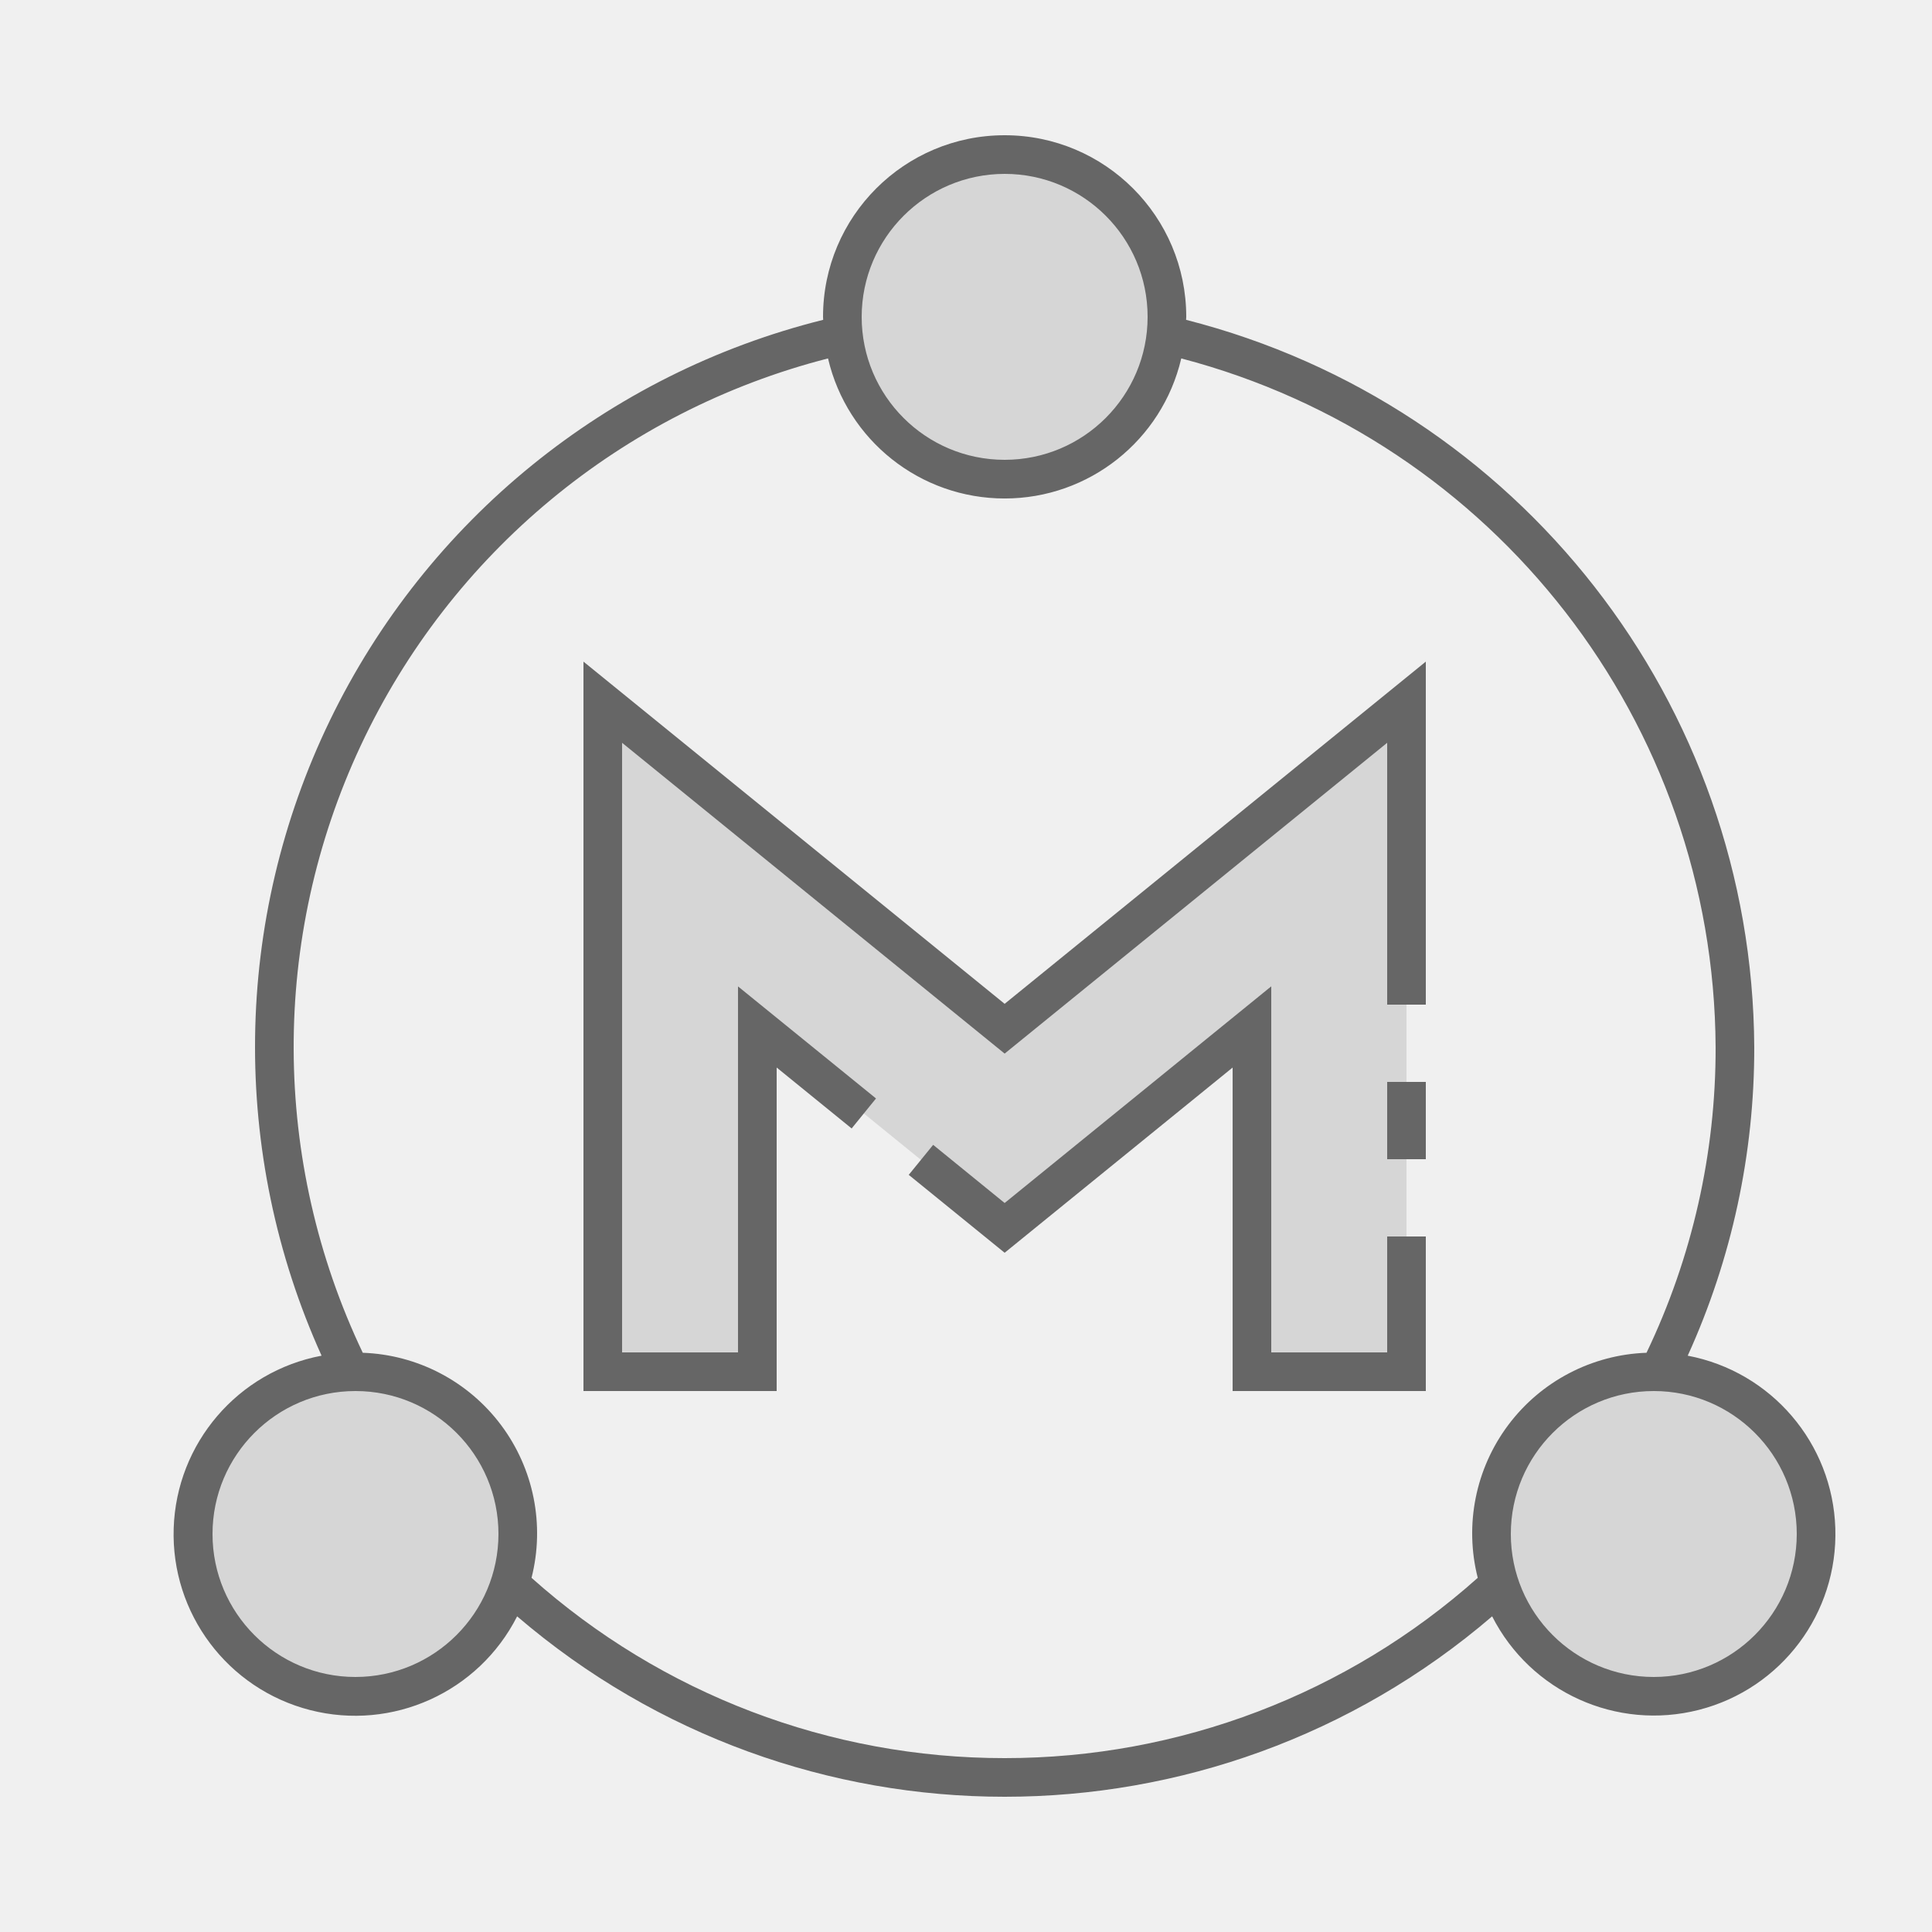
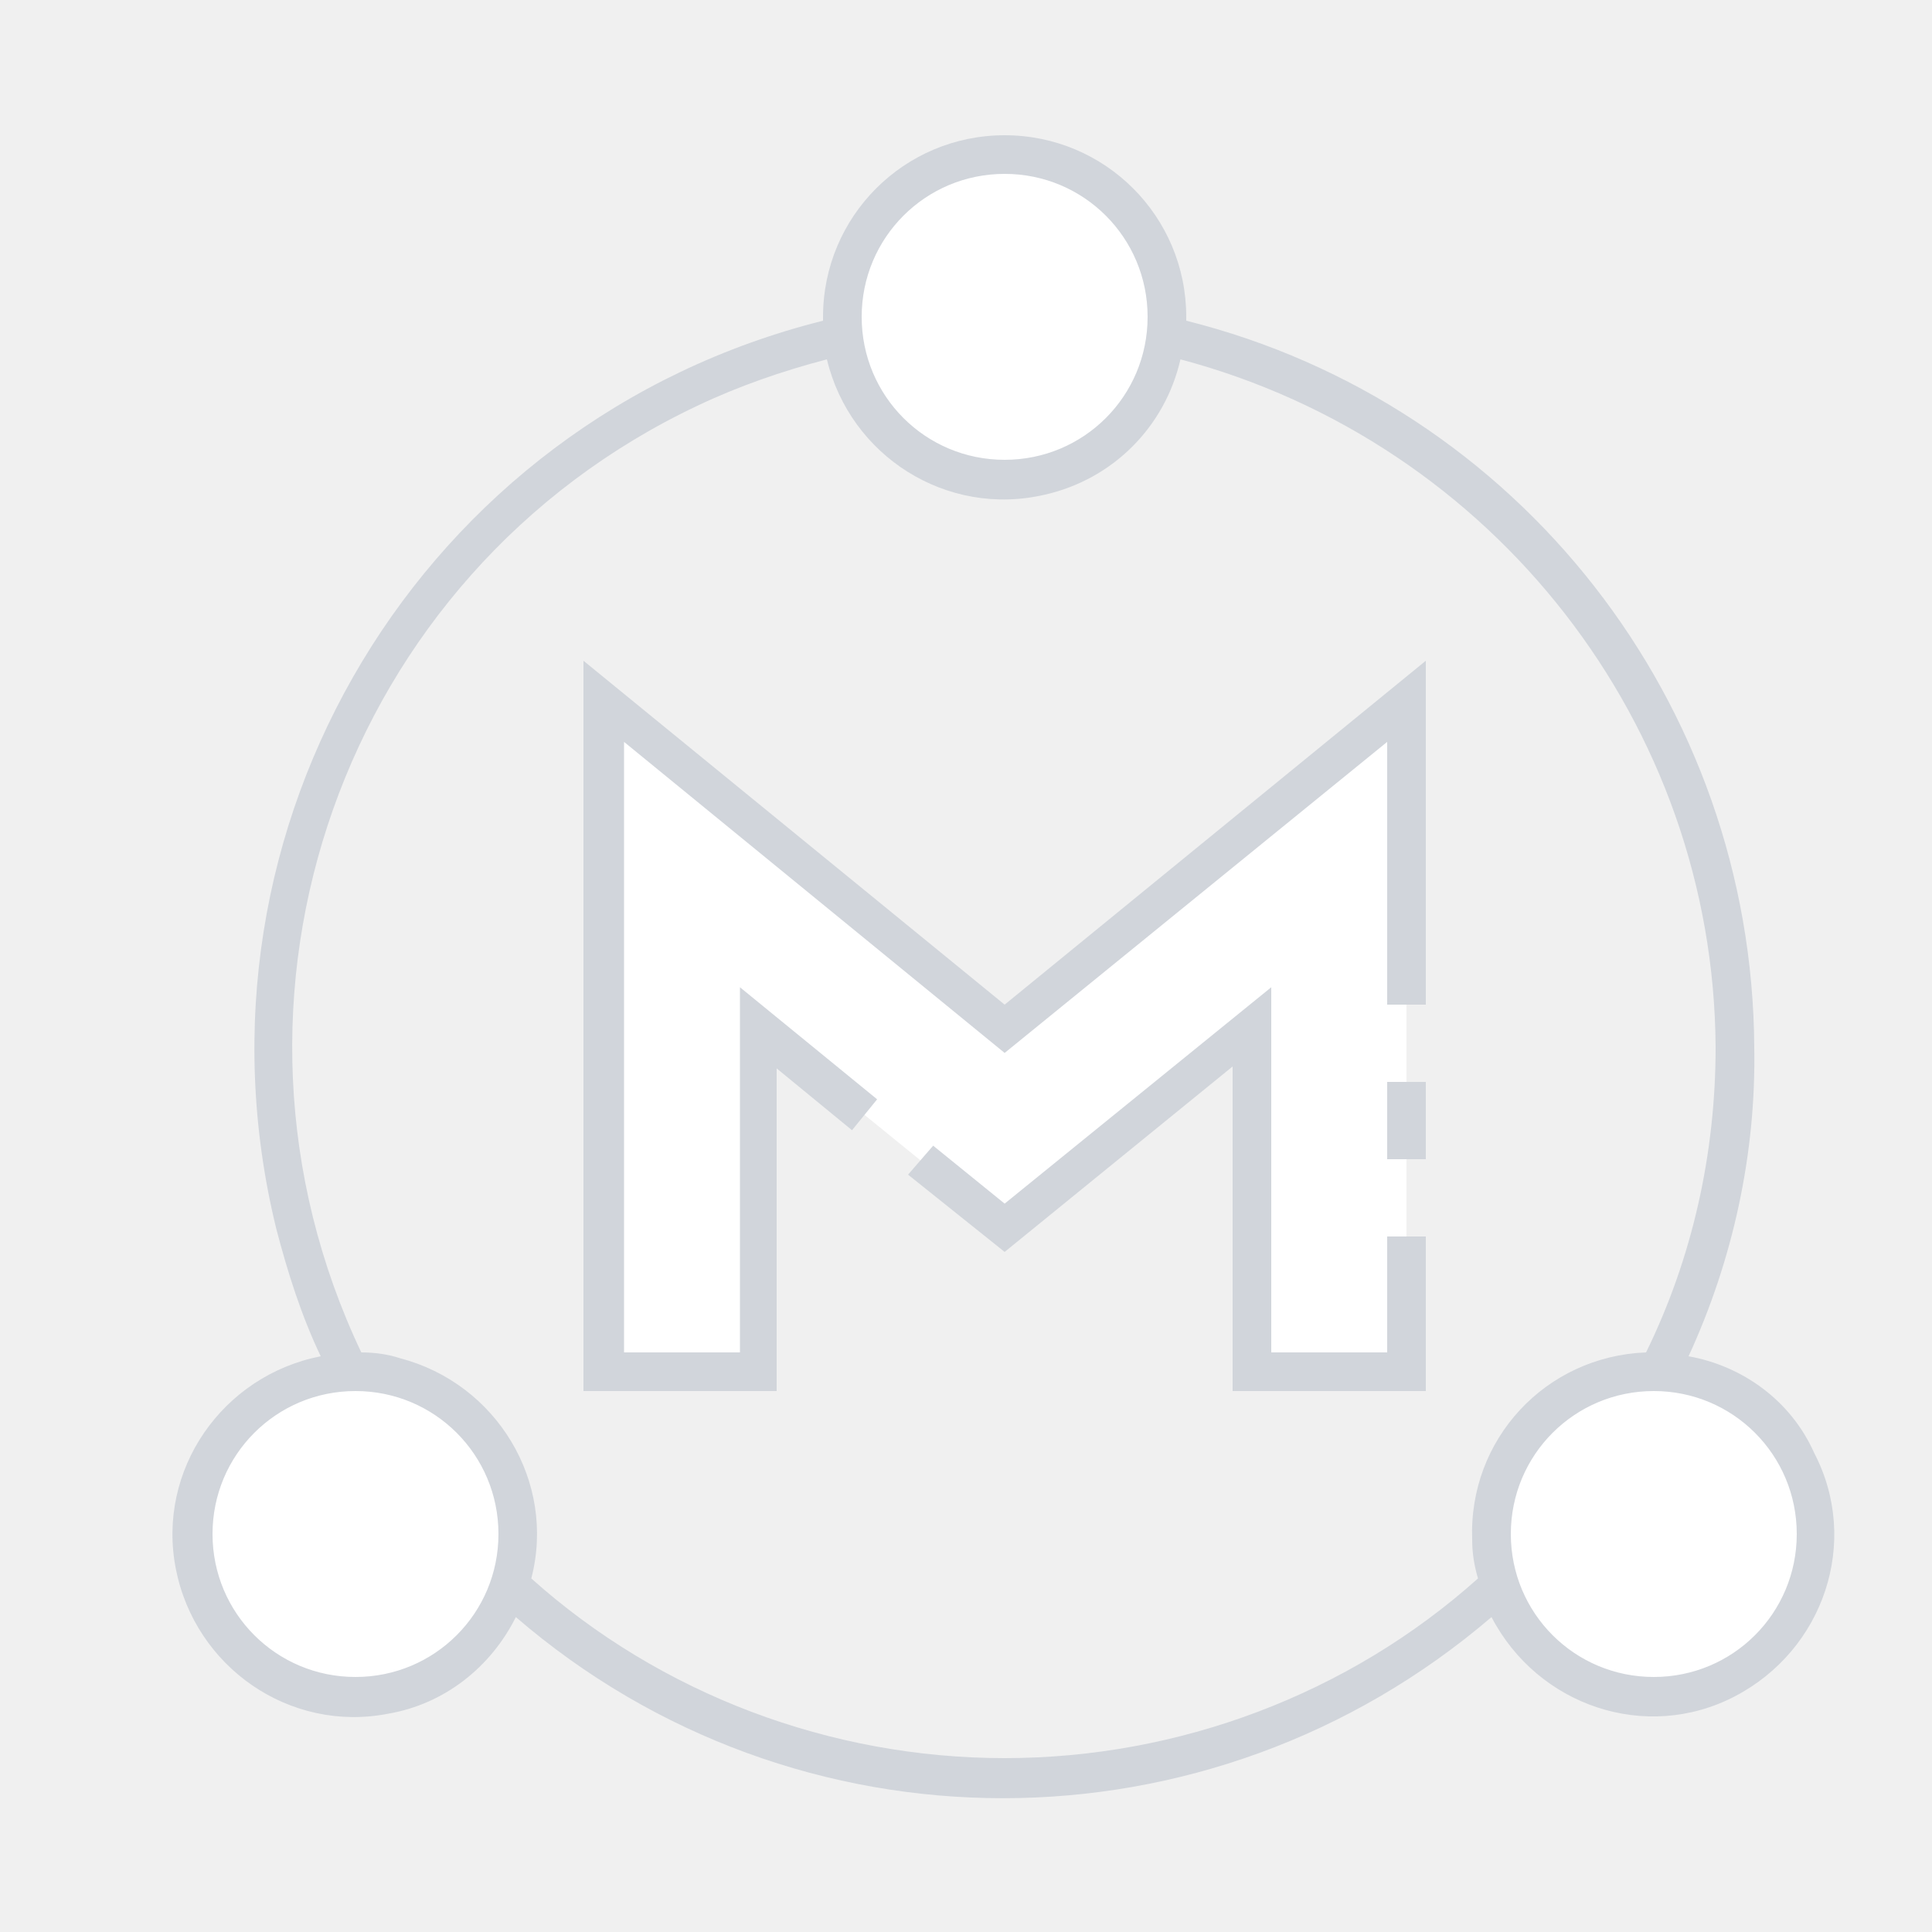
- <svg xmlns="http://www.w3.org/2000/svg" id="ic_empty_masternode" width="100" height="100" viewBox="0 0 100 100">
-   <defs>
-     <style type="text/css">
-             .cls-1{fill:#d6d6d6}.cls-2{fill:#666}.cls-3{fill:none}
-         </style>
-   </defs>
-   <g id="Group_9022" data-name="Group 9022">
-     <g id="Group_9020" data-name="Group 9020">
-       <circle id="Ellipse_615" cx="8.4" cy="8.4" r="8.4" class="cls-1" data-name="Ellipse 615" transform="translate(43.6 8)" />
-       <circle id="Ellipse_616" cx="8.4" cy="8.4" r="8.4" class="cls-1" data-name="Ellipse 616" transform="translate(77.2 71)" />
-       <circle id="Ellipse_617" cx="8.4" cy="8.4" r="8.4" class="cls-1" data-name="Ellipse 617" transform="translate(10 71)" />
-       <g id="Group_9019" data-name="Group 9019">
-         <path id="Path_18976" d="M39.2 53.154V71h-8V36.346l20.8 16.9 20.8-16.9V71h-8V53.154L52 63.555" class="cls-1" data-name="Path 18976" />
+ <svg xmlns="http://www.w3.org/2000/svg" version="1.1" id="ic_empty_masternode" x="0px" y="0px" viewBox="0 0 100 100" style="enable-background:new 0 0 100 100;" xml:space="preserve">
+   <style type="text/css">
+ 	.st0{fill:#FFFFFF;}
+ 	.st1{fill:#D1D5DB;}
+ 	.st2{fill:none;}
+ </style>
+   <g id="Group_9022">
+     <g id="Group_9020">
+       <circle id="Ellipse_615" class="st0" cx="52" cy="16.4" r="8.4" />
+       <circle id="Ellipse_616" class="st0" cx="85.6" cy="79.4" r="8.4" />
+       <circle id="Ellipse_617" class="st0" cx="18.4" cy="79.4" r="8.4" />
+       <g id="Group_9019">
+         <path id="Path_18976" class="st0" d="M39.2,53.2V71h-8V36.3L52,53.2l20.8-16.9V71h-8V53.2L52,63.6" />
      </g>
    </g>
-     <g id="Group_9021" data-name="Group 9021">
-       <path id="Path_18977" d="M30.2 34.245V72h10V55.255l3.881 3.154 1.261-1.553-7.143-5.8V70h-6V38.447L52 54.534l19.8-16.087V52h2V34.245L52 51.958z" class="cls-2" data-name="Path 18977" />
-       <path id="Path_18978" d="M71.8 70h-6V51.053L52 62.267l-3.7-3.01-1.264 1.553L52 64.843l11.8-9.587V72h10v-8h-2z" class="cls-2" data-name="Path 18978" />
-       <path id="Rectangle_4673" d="M0 0h2v4H0z" class="cls-2" data-name="Rectangle 4673" transform="translate(71.8 56)" />
-       <path id="Path_18979" d="M87.356 70.17A38.409 38.409 0 0 0 90.8 54.2a39.056 39.056 0 0 0-29.408-37.645c0-.052.008-.1.008-.155a9.4 9.4 0 0 0-18.8 0c0 .052.007.1.008.154A38.787 38.787 0 0 0 16.645 70.17a9.4 9.4 0 1 0 10.122 13.492 38.761 38.761 0 0 0 50.466 0A9.395 9.395 0 1 0 87.356 70.17zM52 9a7.4 7.4 0 1 1-7.4 7.4A7.409 7.409 0 0 1 52 9zM18.4 86.8a7.4 7.4 0 1 1 7.4-7.4 7.409 7.409 0 0 1-7.4 7.4zM52 91a36.732 36.732 0 0 1-24.488-9.332 9.352 9.352 0 0 0-8.735-11.649 36.794 36.794 0 0 1 24.081-51.467 9.389 9.389 0 0 0 18.284 0A37.047 37.047 0 0 1 88.8 54.2a36.419 36.419 0 0 1-3.577 15.819 9.352 9.352 0 0 0-8.735 11.649A36.734 36.734 0 0 1 52 91zm33.6-4.2a7.4 7.4 0 1 1 7.4-7.4 7.409 7.409 0 0 1-7.4 7.4z" class="cls-2" data-name="Path 18979" />
+     <g id="Group_9021">
+       <path id="Path_18977" class="st1" d="M30.2,34.2V72h10V55.3l3.9,3.2l1.3-1.6l-7.1-5.8V70h-6V38.4L52,54.5l19.8-16.1V52h2V34.2    L52,52L30.2,34.2z" />
+       <path id="Path_18978" class="st1" d="M71.8,70h-6V51.1L52,62.3l-3.7-3L47,60.8l5,4l11.8-9.6V72h10v-8h-2V70z" />
+       <path id="Rectangle_4673" class="st1" d="M71.8,56h2v4h-2V56z" />
+       <path id="Path_18979" class="st1" d="M87.4,70.2c2.3-5,3.5-10.5,3.4-16c-0.1-17.8-12.2-33.3-29.4-37.6c0-0.1,0-0.1,0-0.2    c0-5.2-4.2-9.4-9.4-9.4s-9.4,4.2-9.4,9.4c0,0.1,0,0.1,0,0.2c-20.8,5.2-33.4,26.2-28.3,47c0.6,2.3,1.3,4.5,2.3,6.6    c-5.1,1-8.5,5.9-7.5,11s5.9,8.5,11,7.5c2.9-0.5,5.3-2.4,6.6-5c14.5,12.5,35.9,12.5,50.5,0c2.4,4.6,8,6.5,12.6,4.1s6.5-8,4.1-12.6    C92.7,72.5,90.2,70.7,87.4,70.2z M52,9c4.1,0,7.4,3.3,7.4,7.4s-3.3,7.4-7.4,7.4s-7.4-3.3-7.4-7.4S47.9,9,52,9z M18.4,86.8    c-4.1,0-7.4-3.3-7.4-7.4s3.3-7.4,7.4-7.4s7.4,3.3,7.4,7.4S22.5,86.8,18.4,86.8z M52,91c-9,0-17.8-3.3-24.5-9.3    c1.3-5-1.8-10.1-6.8-11.4c-0.6-0.2-1.3-0.3-2-0.3c-8.7-18.3-1-40.3,17.4-49c2.1-1,4.4-1.8,6.7-2.4c1.2,5,6.2,8.2,11.3,7    c3.5-0.8,6.2-3.5,7-7c16.2,4.3,27.6,18.9,27.7,35.6c0,5.5-1.2,10.9-3.6,15.8c-5.2,0.2-9.2,4.5-9,9.7c0,0.7,0.1,1.3,0.3,2    C69.8,87.7,61,91,52,91z M85.6,86.8c-4.1,0-7.4-3.3-7.4-7.4s3.3-7.4,7.4-7.4s7.4,3.3,7.4,7.4S89.7,86.8,85.6,86.8z" />
    </g>
  </g>
-   <path id="Rectangle_4674" d="M0 0h100v100H0z" class="cls-3" data-name="Rectangle 4674" />
+   <path id="Rectangle_4674" class="st2" d="M0,0h100v100H0V0z" />
</svg>
